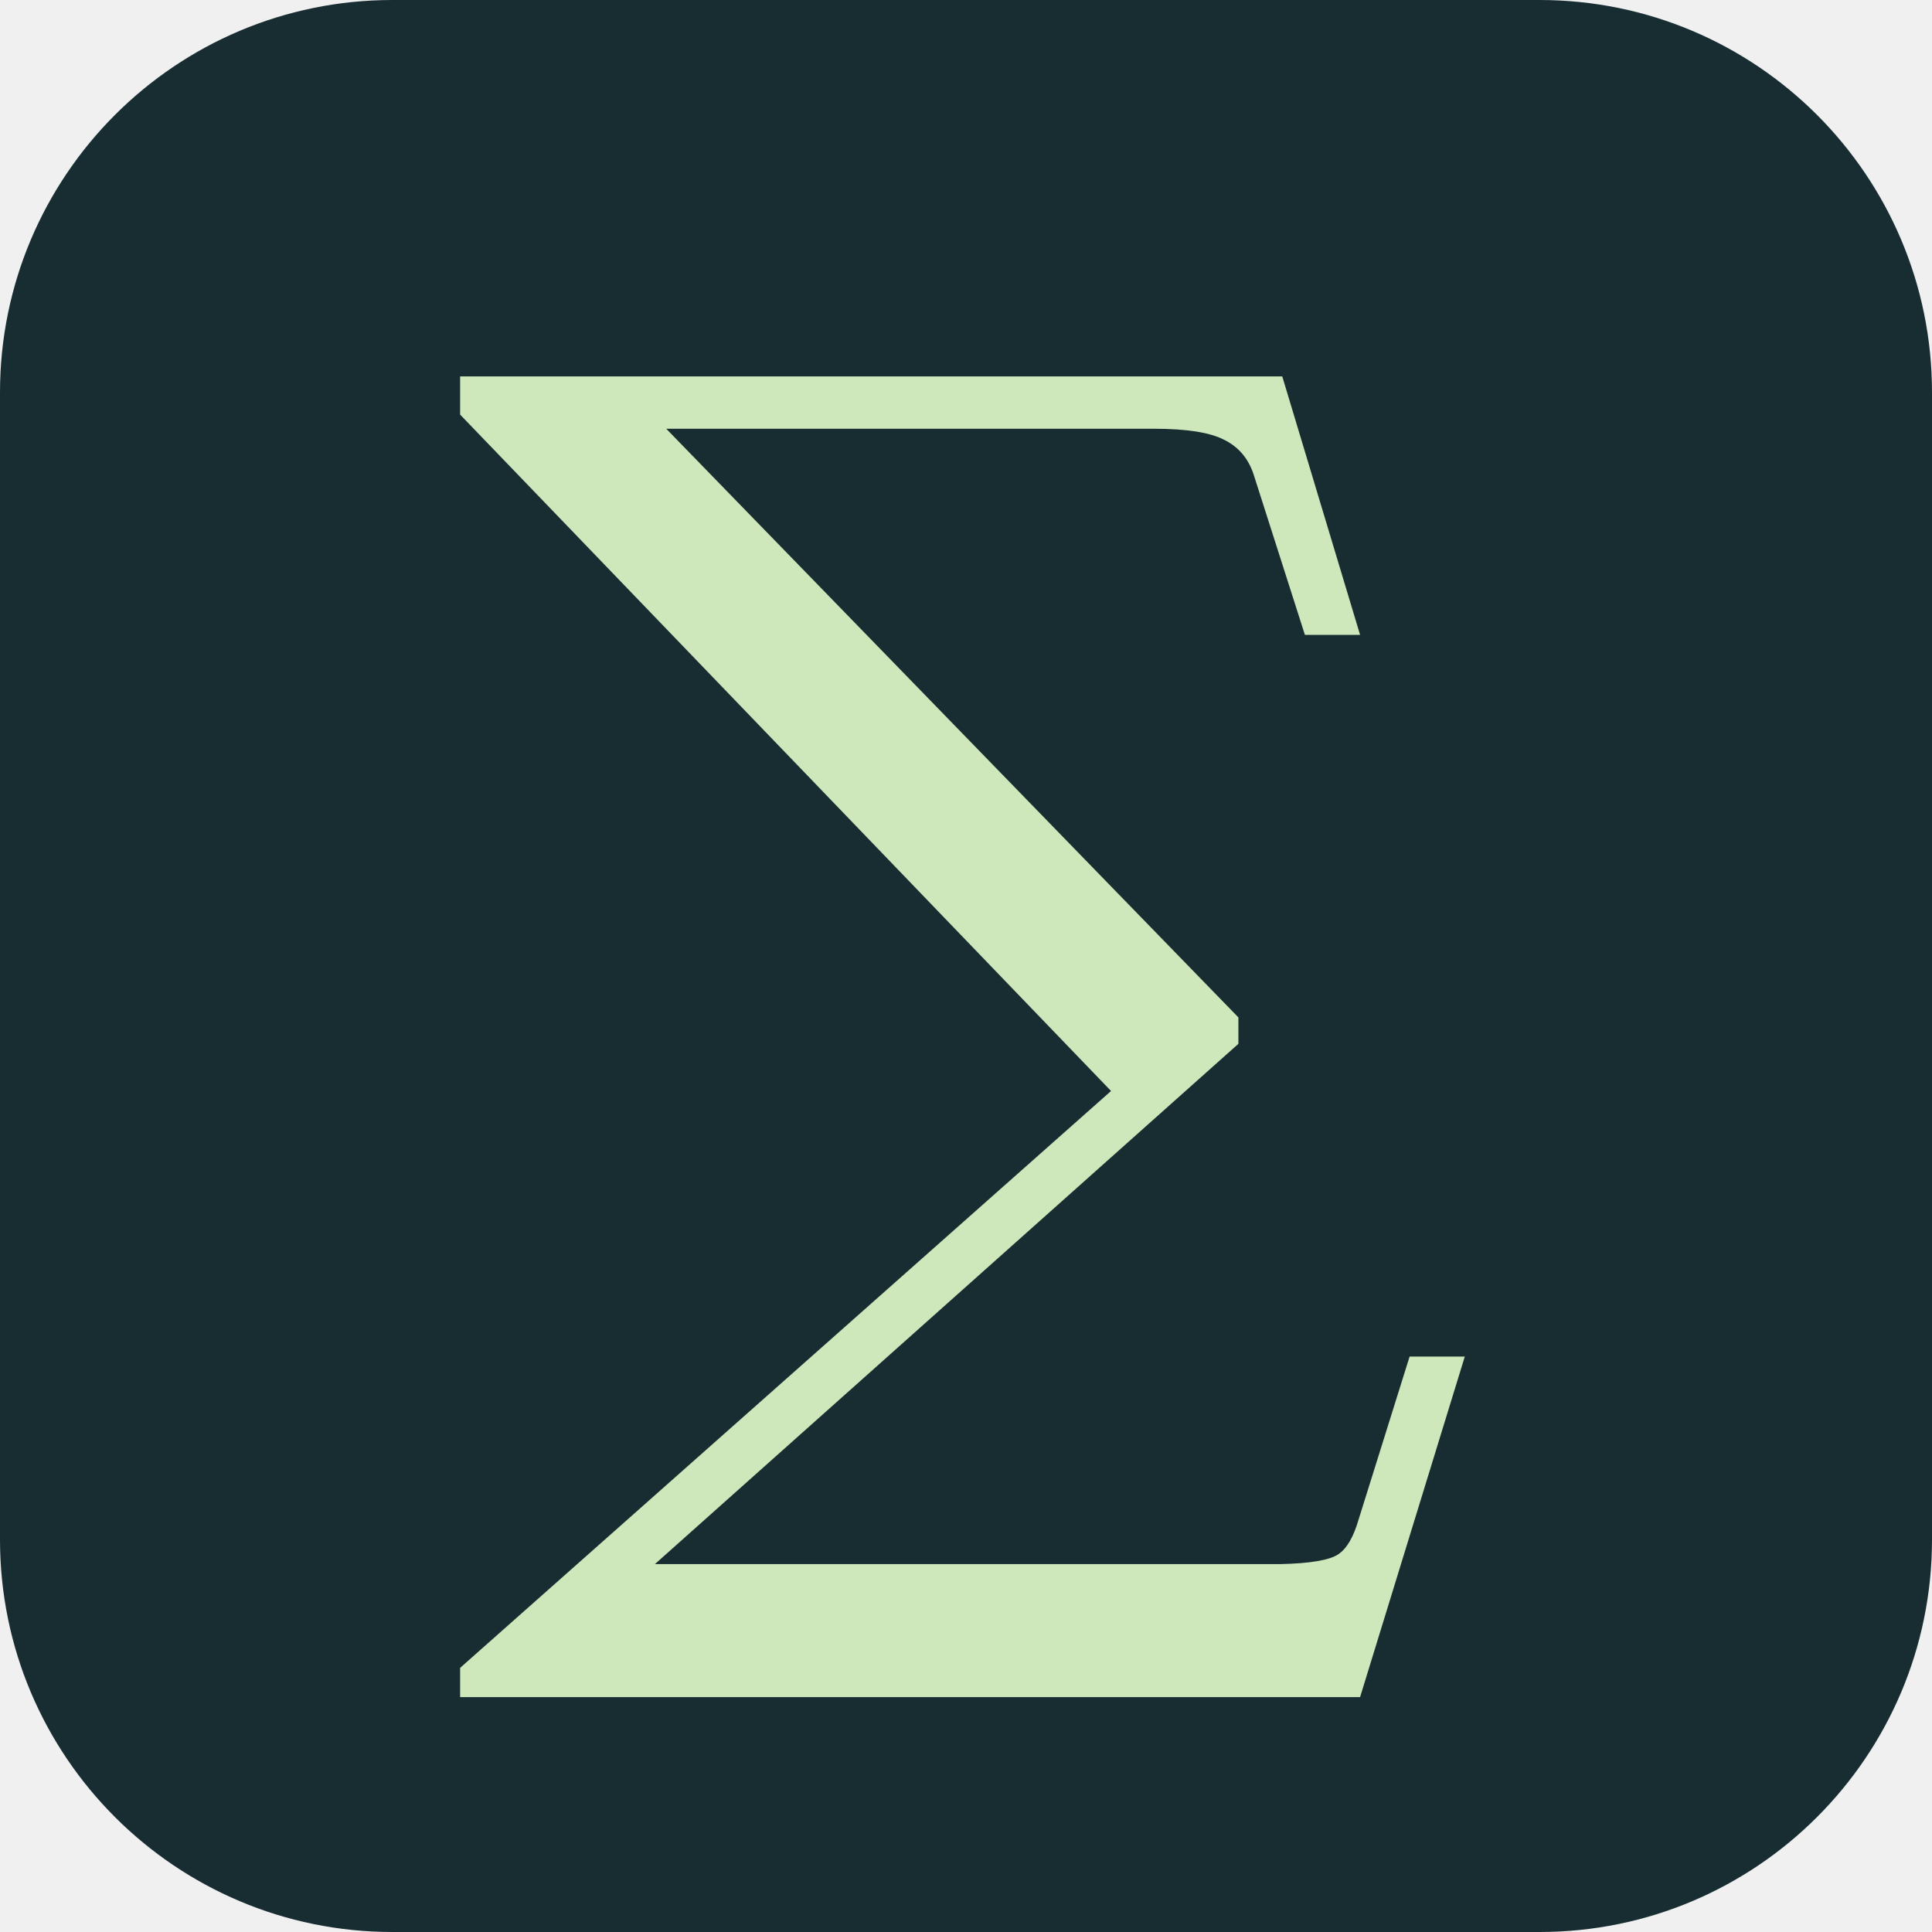
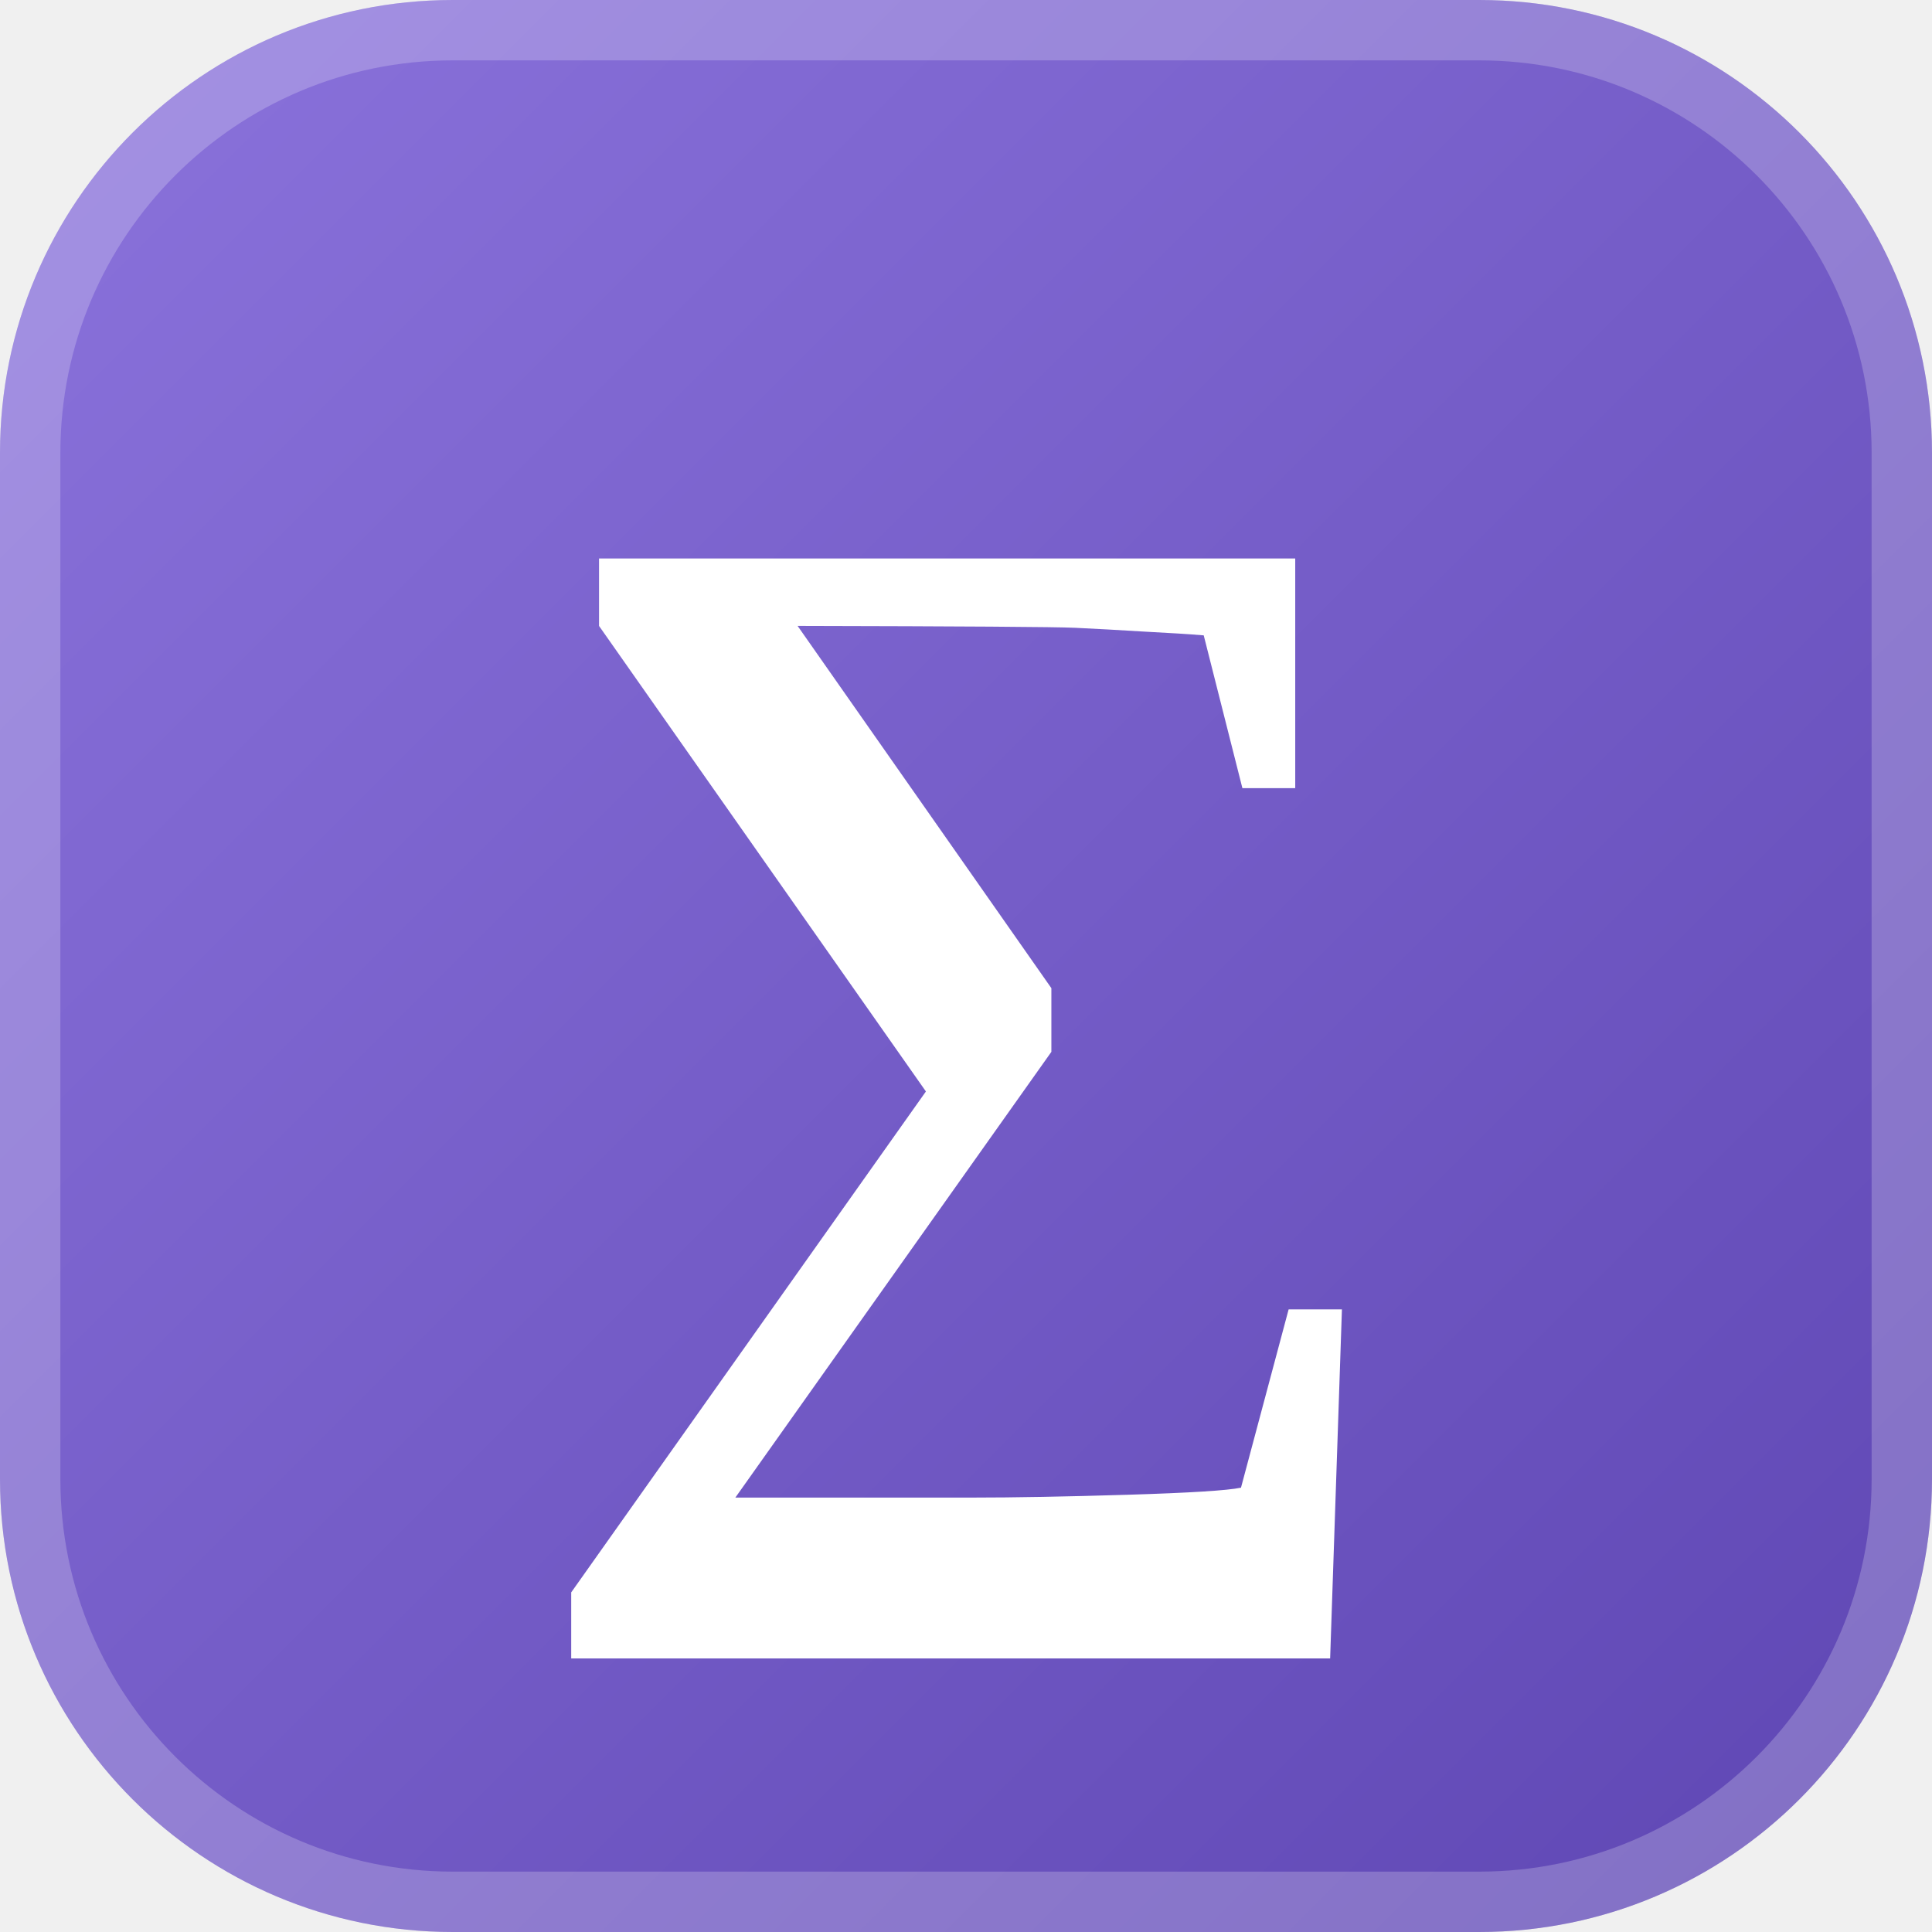
<svg xmlns="http://www.w3.org/2000/svg" viewBox="0 0 64 64">
-   <rect width="64" height="64" rx="13" fill="#172d32" />
-   <text x="32" y="47" font-family="Georgia,serif" font-size="48" text-anchor="middle" fill="#cee7bb">∑</text>
+   <defs>
+     <linearGradient id="bg" x1="0" y1="0" x2="64" y2="64" gradientUnits="userSpaceOnUse">
+       <stop offset="0%" stop-color="#8b73dc" />
+       <stop offset="100%" stop-color="#5e46b3" />
+     </linearGradient>
+   </defs>
+   <rect width="64" height="64" rx="15" fill="url(#bg)" />
+   <rect x="1" y="1" width="62" height="62" rx="14" fill="none" stroke="#ffffff" stroke-opacity="0.22" stroke-width="2" />
+   <text x="32" y="46" font-family="KaTeX_Main, 'Times New Roman', Georgia, serif" font-size="42" font-weight="600" text-anchor="middle" fill="#ffffff">∑</text>
</svg>
